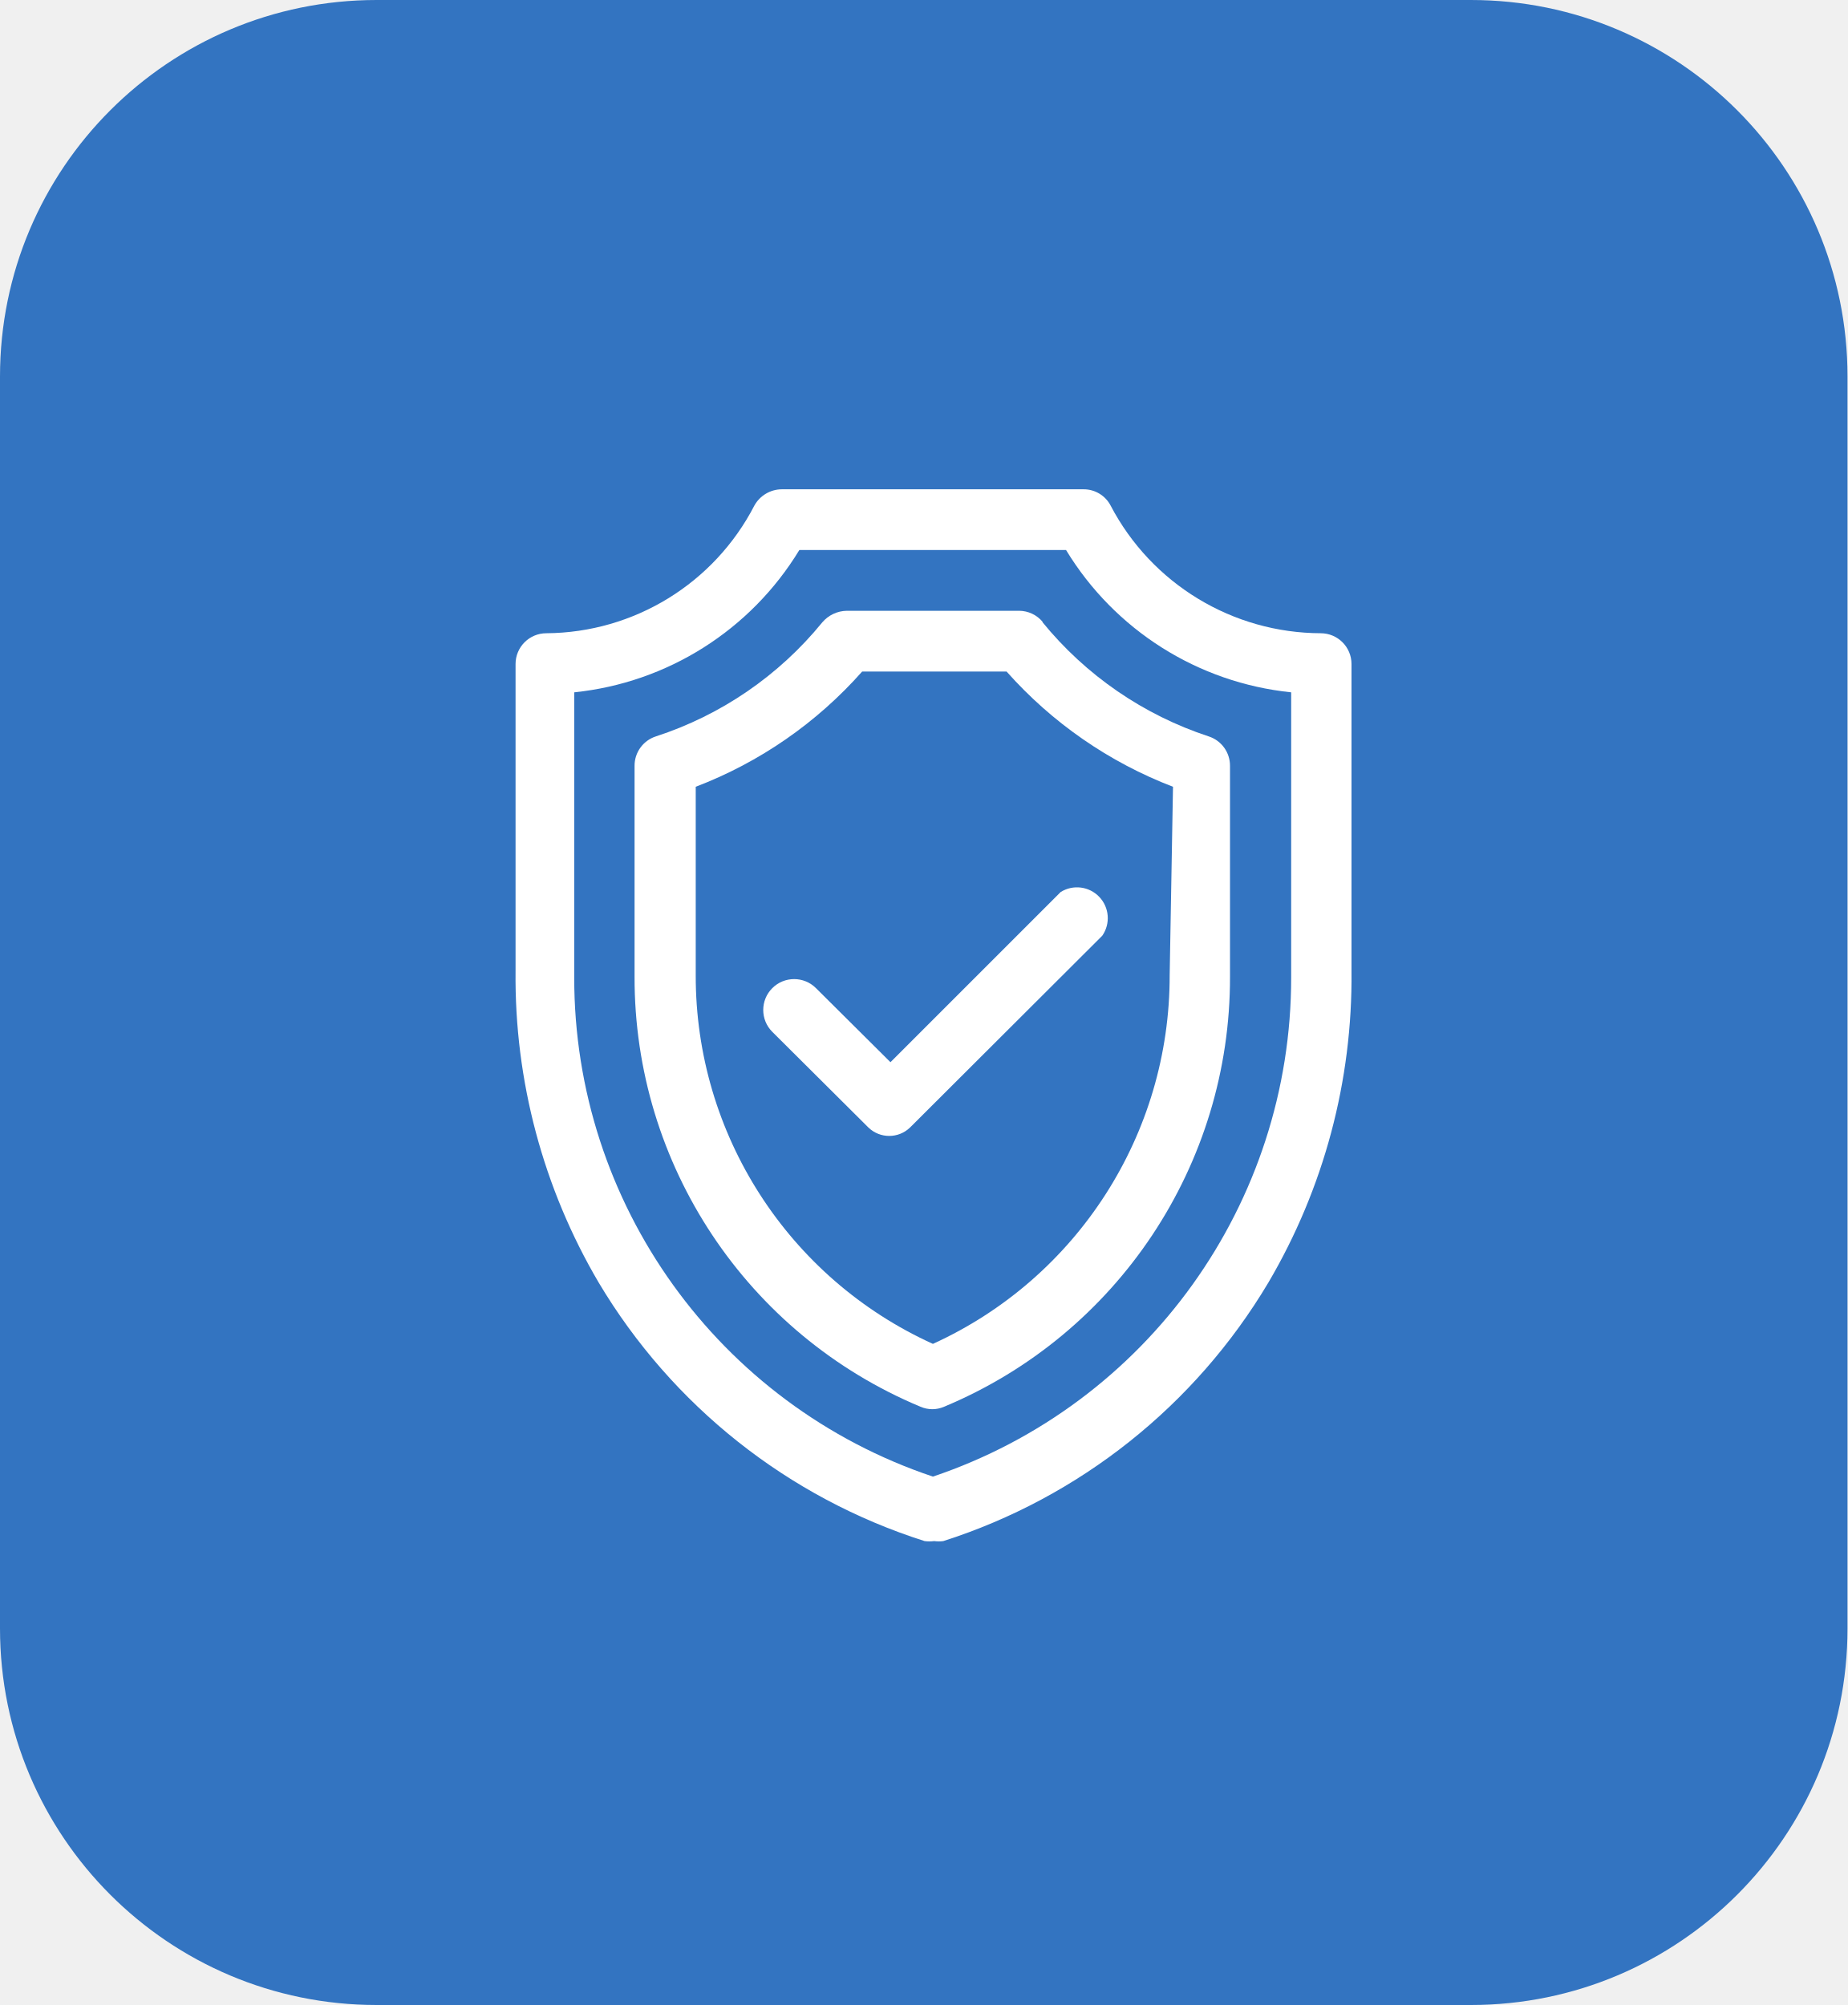
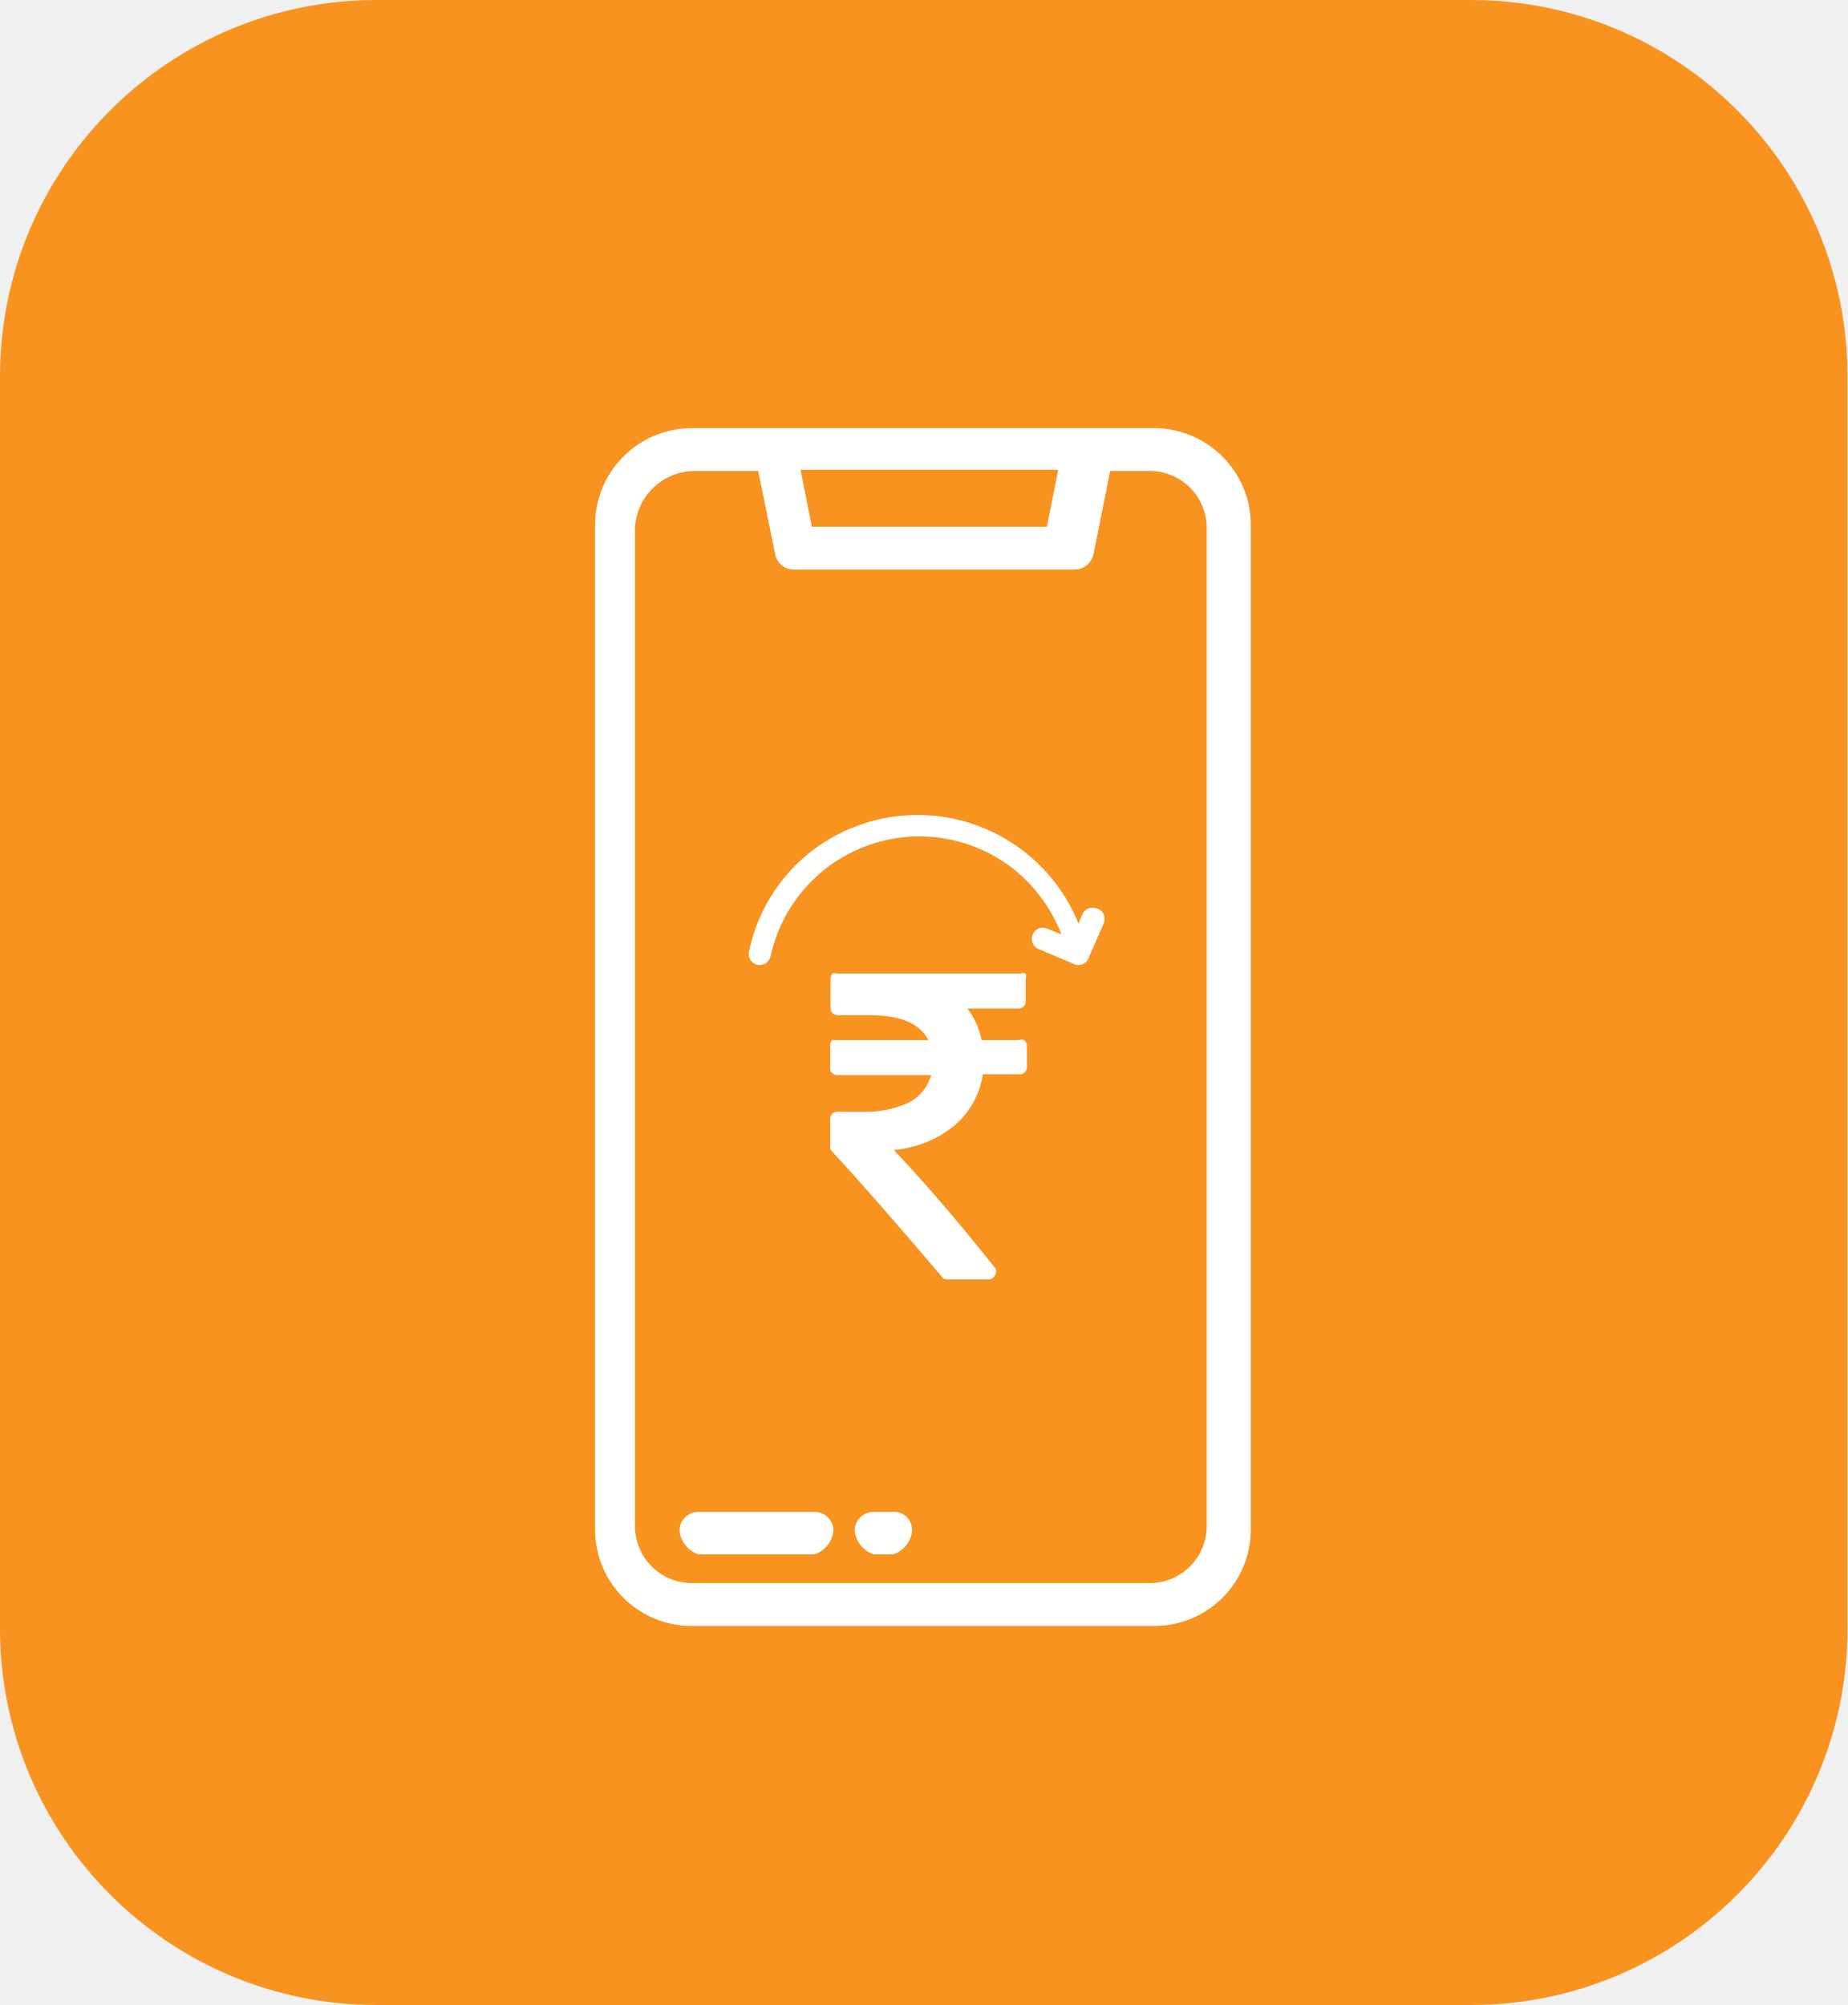
- <svg xmlns="http://www.w3.org/2000/svg" id="Layer_1" data-name="Layer 1" viewBox="0 0 44.4 48.19">
+ <svg xmlns="http://www.w3.org/2000/svg" viewBox="0 0 44.4 48.19">
  <defs>
-     <style>.cls-1{fill:#3374c1;}.cls-2{fill:#fff;}</style>
+     <style>.cls-1{fill:#f7931e;}.cls-2{fill:#fff;}</style>
  </defs>
-   <rect class="cls-1" width="44.4" height="48.19" rx="9.05" />
-   <path class="cls-2" d="M25.13,26a.74.74,0,1,0-1.05,1.05l2.31,2.3a.72.72,0,0,0,1,0l4.62-4.61a.74.74,0,0,0-1-1.05l-4.09,4.09Z" transform="translate(-5.52 -2.25)" />
-   <path class="cls-2" d="M37.27,17.47a5.72,5.72,0,0,1-5.06-3.07.73.73,0,0,0-.65-.39H24.31a.76.76,0,0,0-.66.39,5.67,5.67,0,0,1-5,3.07.74.74,0,0,0-.74.74v7.38a14.47,14.47,0,0,0,2,7.49,14.09,14.09,0,0,0,7.83,6.21.91.91,0,0,0,.23,0,.83.83,0,0,0,.22,0A14.09,14.09,0,0,0,36,33.08a14.47,14.47,0,0,0,2-7.49V18.21a.74.74,0,0,0-.74-.74Zm-.72,8.27a12.65,12.65,0,0,1-8.61,12,12.64,12.64,0,0,1-8.62-12V18.89a7.19,7.19,0,0,0,5.41-3.42h6.41a7.19,7.19,0,0,0,5.41,3.42Z" transform="translate(-5.52 -2.25)" />
-   <path class="cls-2" d="M30.58,17.2a.74.74,0,0,0-.57-.27H25.87a.79.79,0,0,0-.59.28,8.58,8.58,0,0,1-4,2.74.74.74,0,0,0-.51.71v5.06a11.17,11.17,0,0,0,6.87,10.34.72.72,0,0,0,.29.06.71.71,0,0,0,.28-.06,11.17,11.17,0,0,0,6.87-10.34V20.66a.74.74,0,0,0-.51-.71,8.63,8.63,0,0,1-4-2.75Zm3.05,8.49a9.72,9.72,0,0,1-5.69,8.86,9.71,9.71,0,0,1-5.7-8.86V21.16a10.2,10.2,0,0,0,4-2.77h3.47a10.27,10.27,0,0,0,4,2.77Z" transform="translate(-5.52 -2.25)" />
+   <g id="Layer_2" data-name="Layer 2">
+     <g id="Layer_1-2" data-name="Layer 1">
+       <rect class="cls-1" width="44.4" height="48.19" rx="9.05" />
+       <path class="cls-2" d="M26.34,21.83A.27.27,0,0,0,26,22l-.08.2a4.17,4.17,0,0,0-6.52-1.66A4.12,4.12,0,0,0,18,22.87a.27.27,0,0,0,.2.32.27.27,0,0,0,.32-.21,3.66,3.66,0,0,1,5.88-2.06,3.76,3.76,0,0,1,1.11,1.54l-.34-.14a.26.26,0,0,0-.35.14.26.26,0,0,0,.14.35l.85.36a.26.26,0,0,0,.35-.14l.37-.85A.26.26,0,0,0,26.34,21.83Z" />
+       <path class="cls-2" d="M24.61,25a.13.13,0,0,0-.12,0h-.9a1.83,1.83,0,0,0-.34-.76h1.23a.17.17,0,0,0,.17-.17v-.54a.21.21,0,0,0,0-.13.16.16,0,0,0-.12,0h-4.4a.16.16,0,0,0-.12,0,.17.17,0,0,0-.05.13v.7a.17.17,0,0,0,.17.17h.77q1.11,0,1.41.6H20.08A.16.16,0,0,0,20,25a.17.17,0,0,0-.05.13v.54a.13.13,0,0,0,.05.12.17.17,0,0,0,.12.05h2.26a1.07,1.07,0,0,1-.54.66,2.44,2.44,0,0,1-1.13.22h-.59a.17.17,0,0,0-.12.05.21.21,0,0,0-.05.12v.68a.13.13,0,0,0,.05.11c.67.72,1.55,1.73,2.63,3a.15.15,0,0,0,.13.07h1a.16.16,0,0,0,.15-.1.15.15,0,0,0,0-.18c-1-1.26-1.84-2.21-2.43-2.83a2.65,2.65,0,0,0,1.46-.59,2,2,0,0,0,.68-1.23h.89a.17.17,0,0,0,.17-.17v-.54A.17.17,0,0,0,24.61,25Z" />
+       <g id="Smartphone">
+         <path class="cls-2" d="M27.74,10.29H16.62a2.33,2.33,0,0,0-2.32,2.33V36.76a2.32,2.32,0,0,0,2.32,2.32H27.74a2.32,2.32,0,0,0,2.32-2.32V12.62A2.33,2.33,0,0,0,27.74,10.29Zm-2.31,1-.27,1.37H19.51l-.27-1.37ZM29,36.67a1.37,1.37,0,0,1-1.37,1.38h-11a1.37,1.37,0,0,1-1.37-1.38V12.76a1.44,1.44,0,0,1,1.43-1.44h1.53l.41,2a.45.45,0,0,0,.45.37h6.74a.47.47,0,0,0,.46-.37l.4-2h.91A1.37,1.37,0,0,1,29,12.7Z" />
+         <path class="cls-2" d="M19.57,36.34H16.79a.45.45,0,0,0-.46.45.67.67,0,0,0,.46.57h2.78a.67.67,0,0,0,.46-.57A.45.45,0,0,0,19.57,36.34Z" />
+         <path class="cls-2" d="M21.41,36.34H21a.45.45,0,0,0-.46.45.67.67,0,0,0,.46.57h.46a.66.66,0,0,0,.46-.57A.44.44,0,0,0,21.41,36.34Z" />
+       </g>
+     </g>
+   </g>
</svg>
